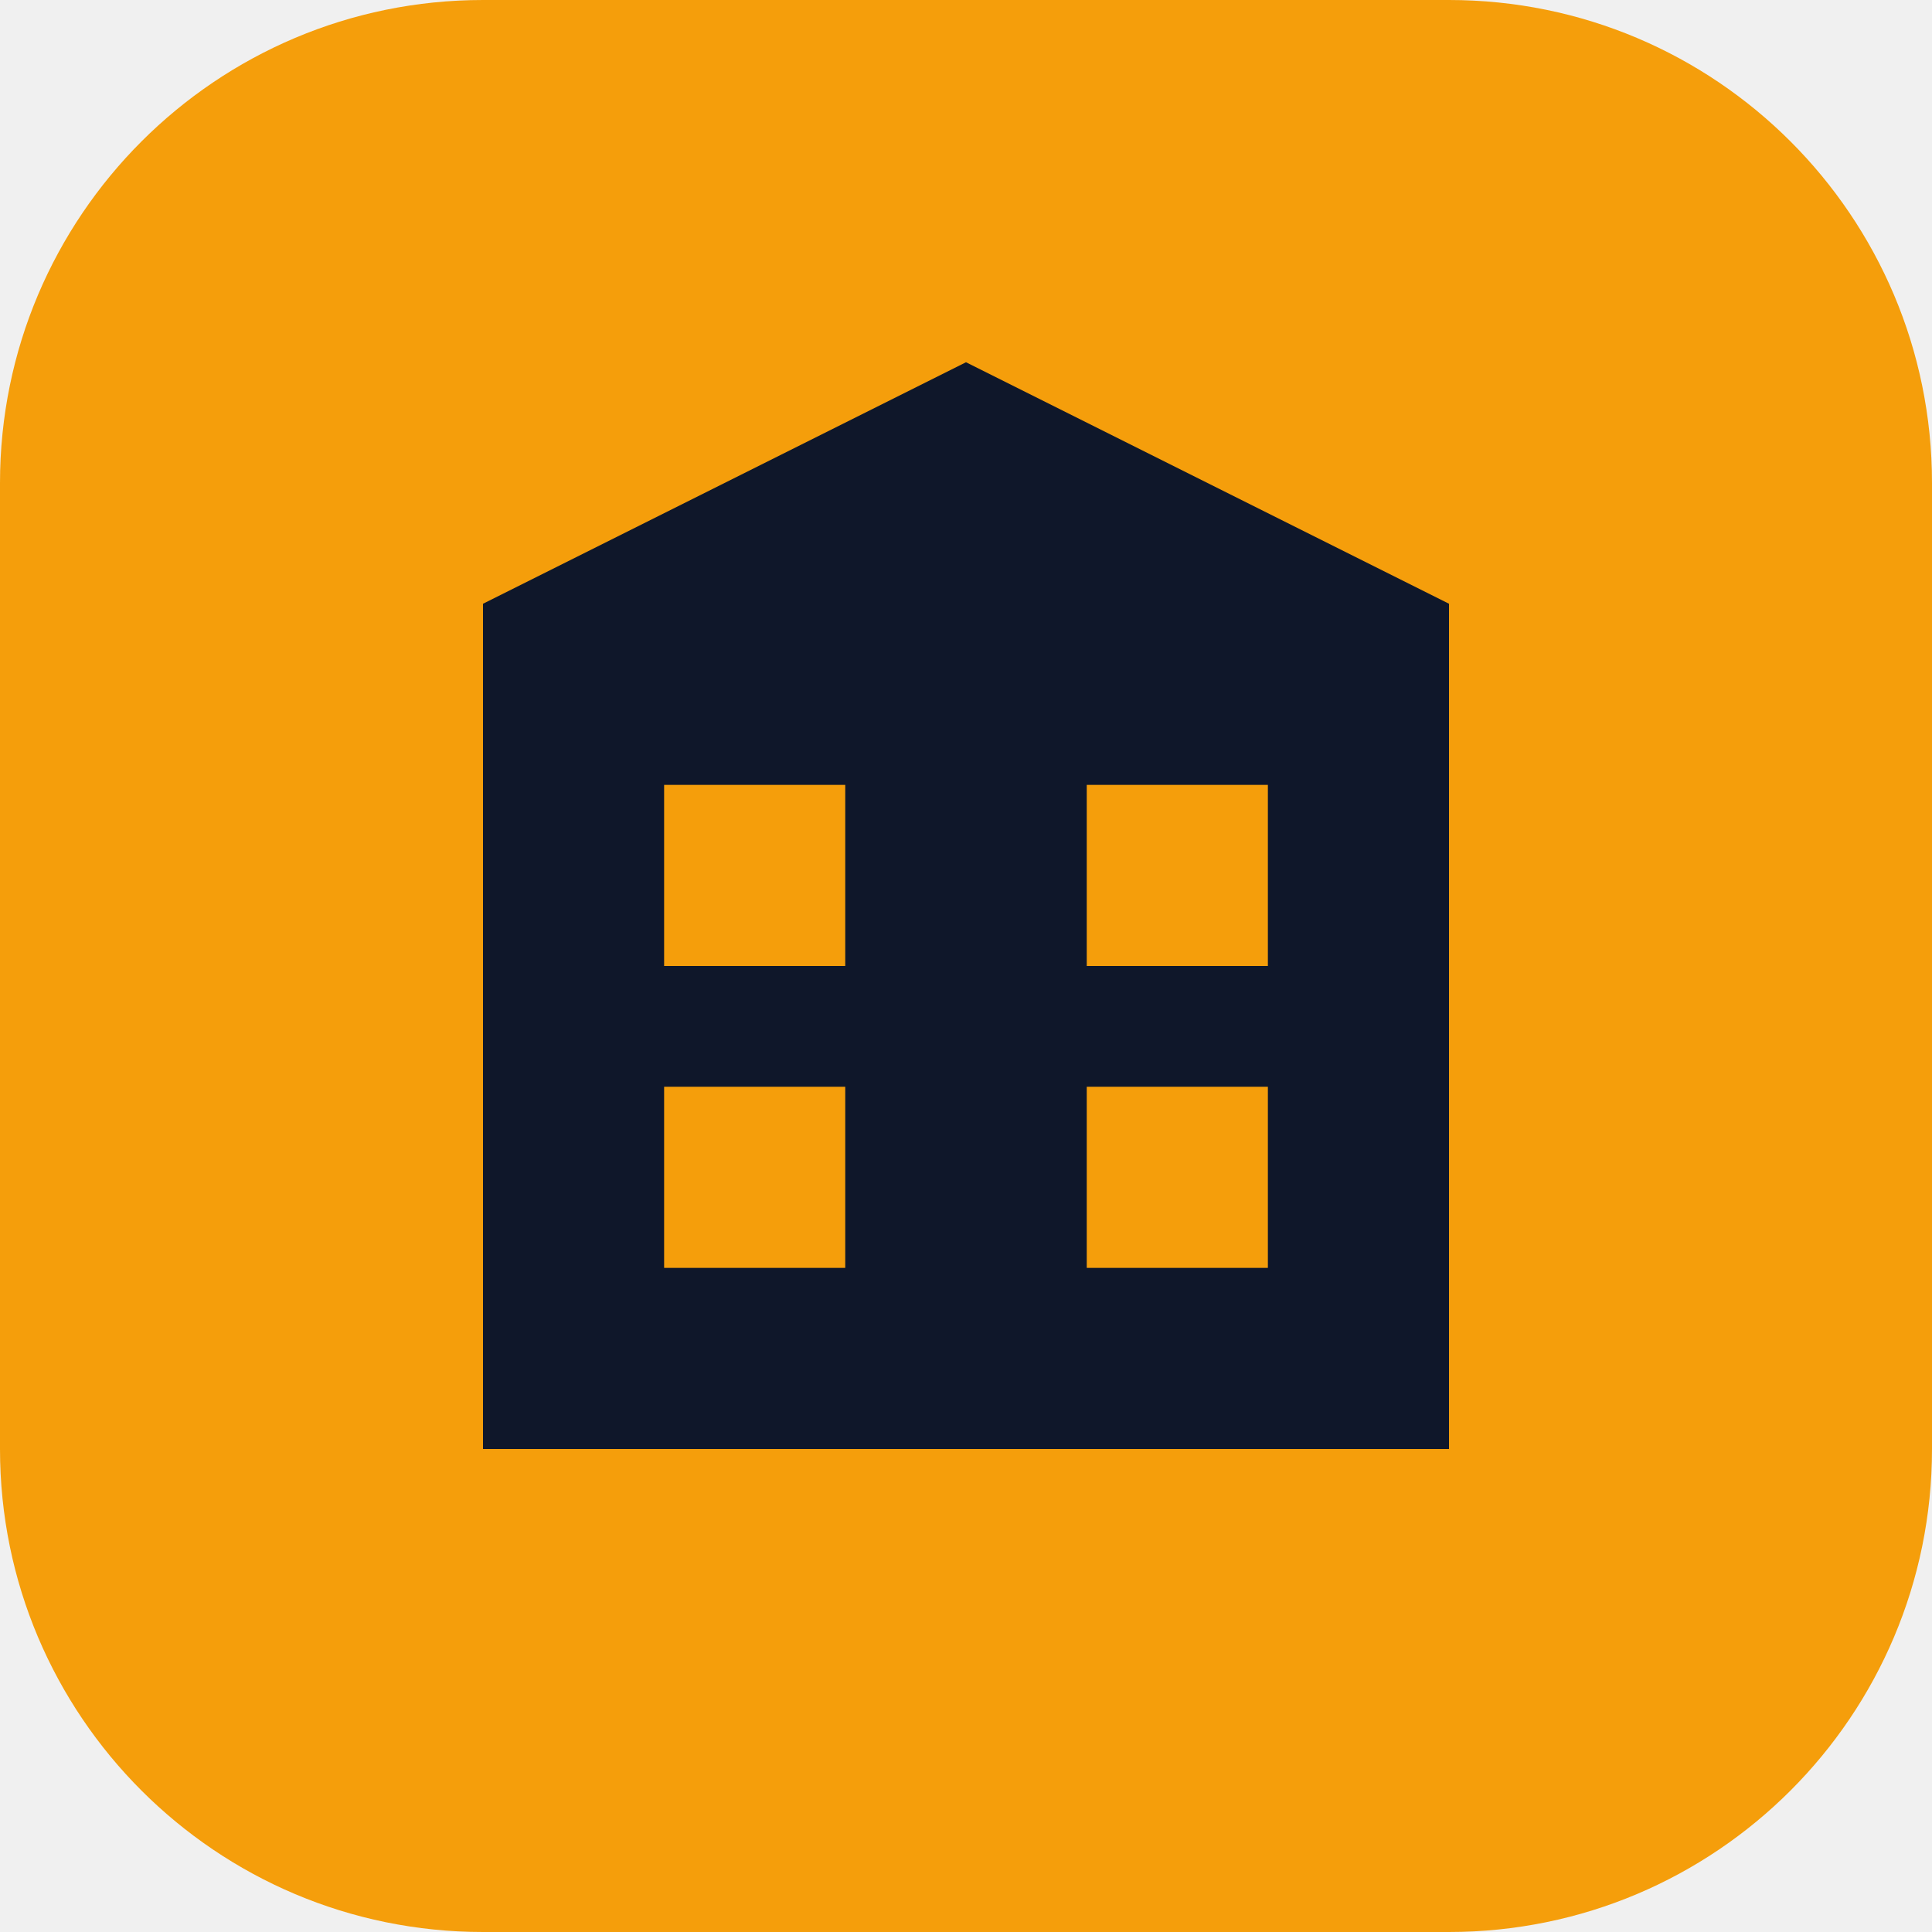
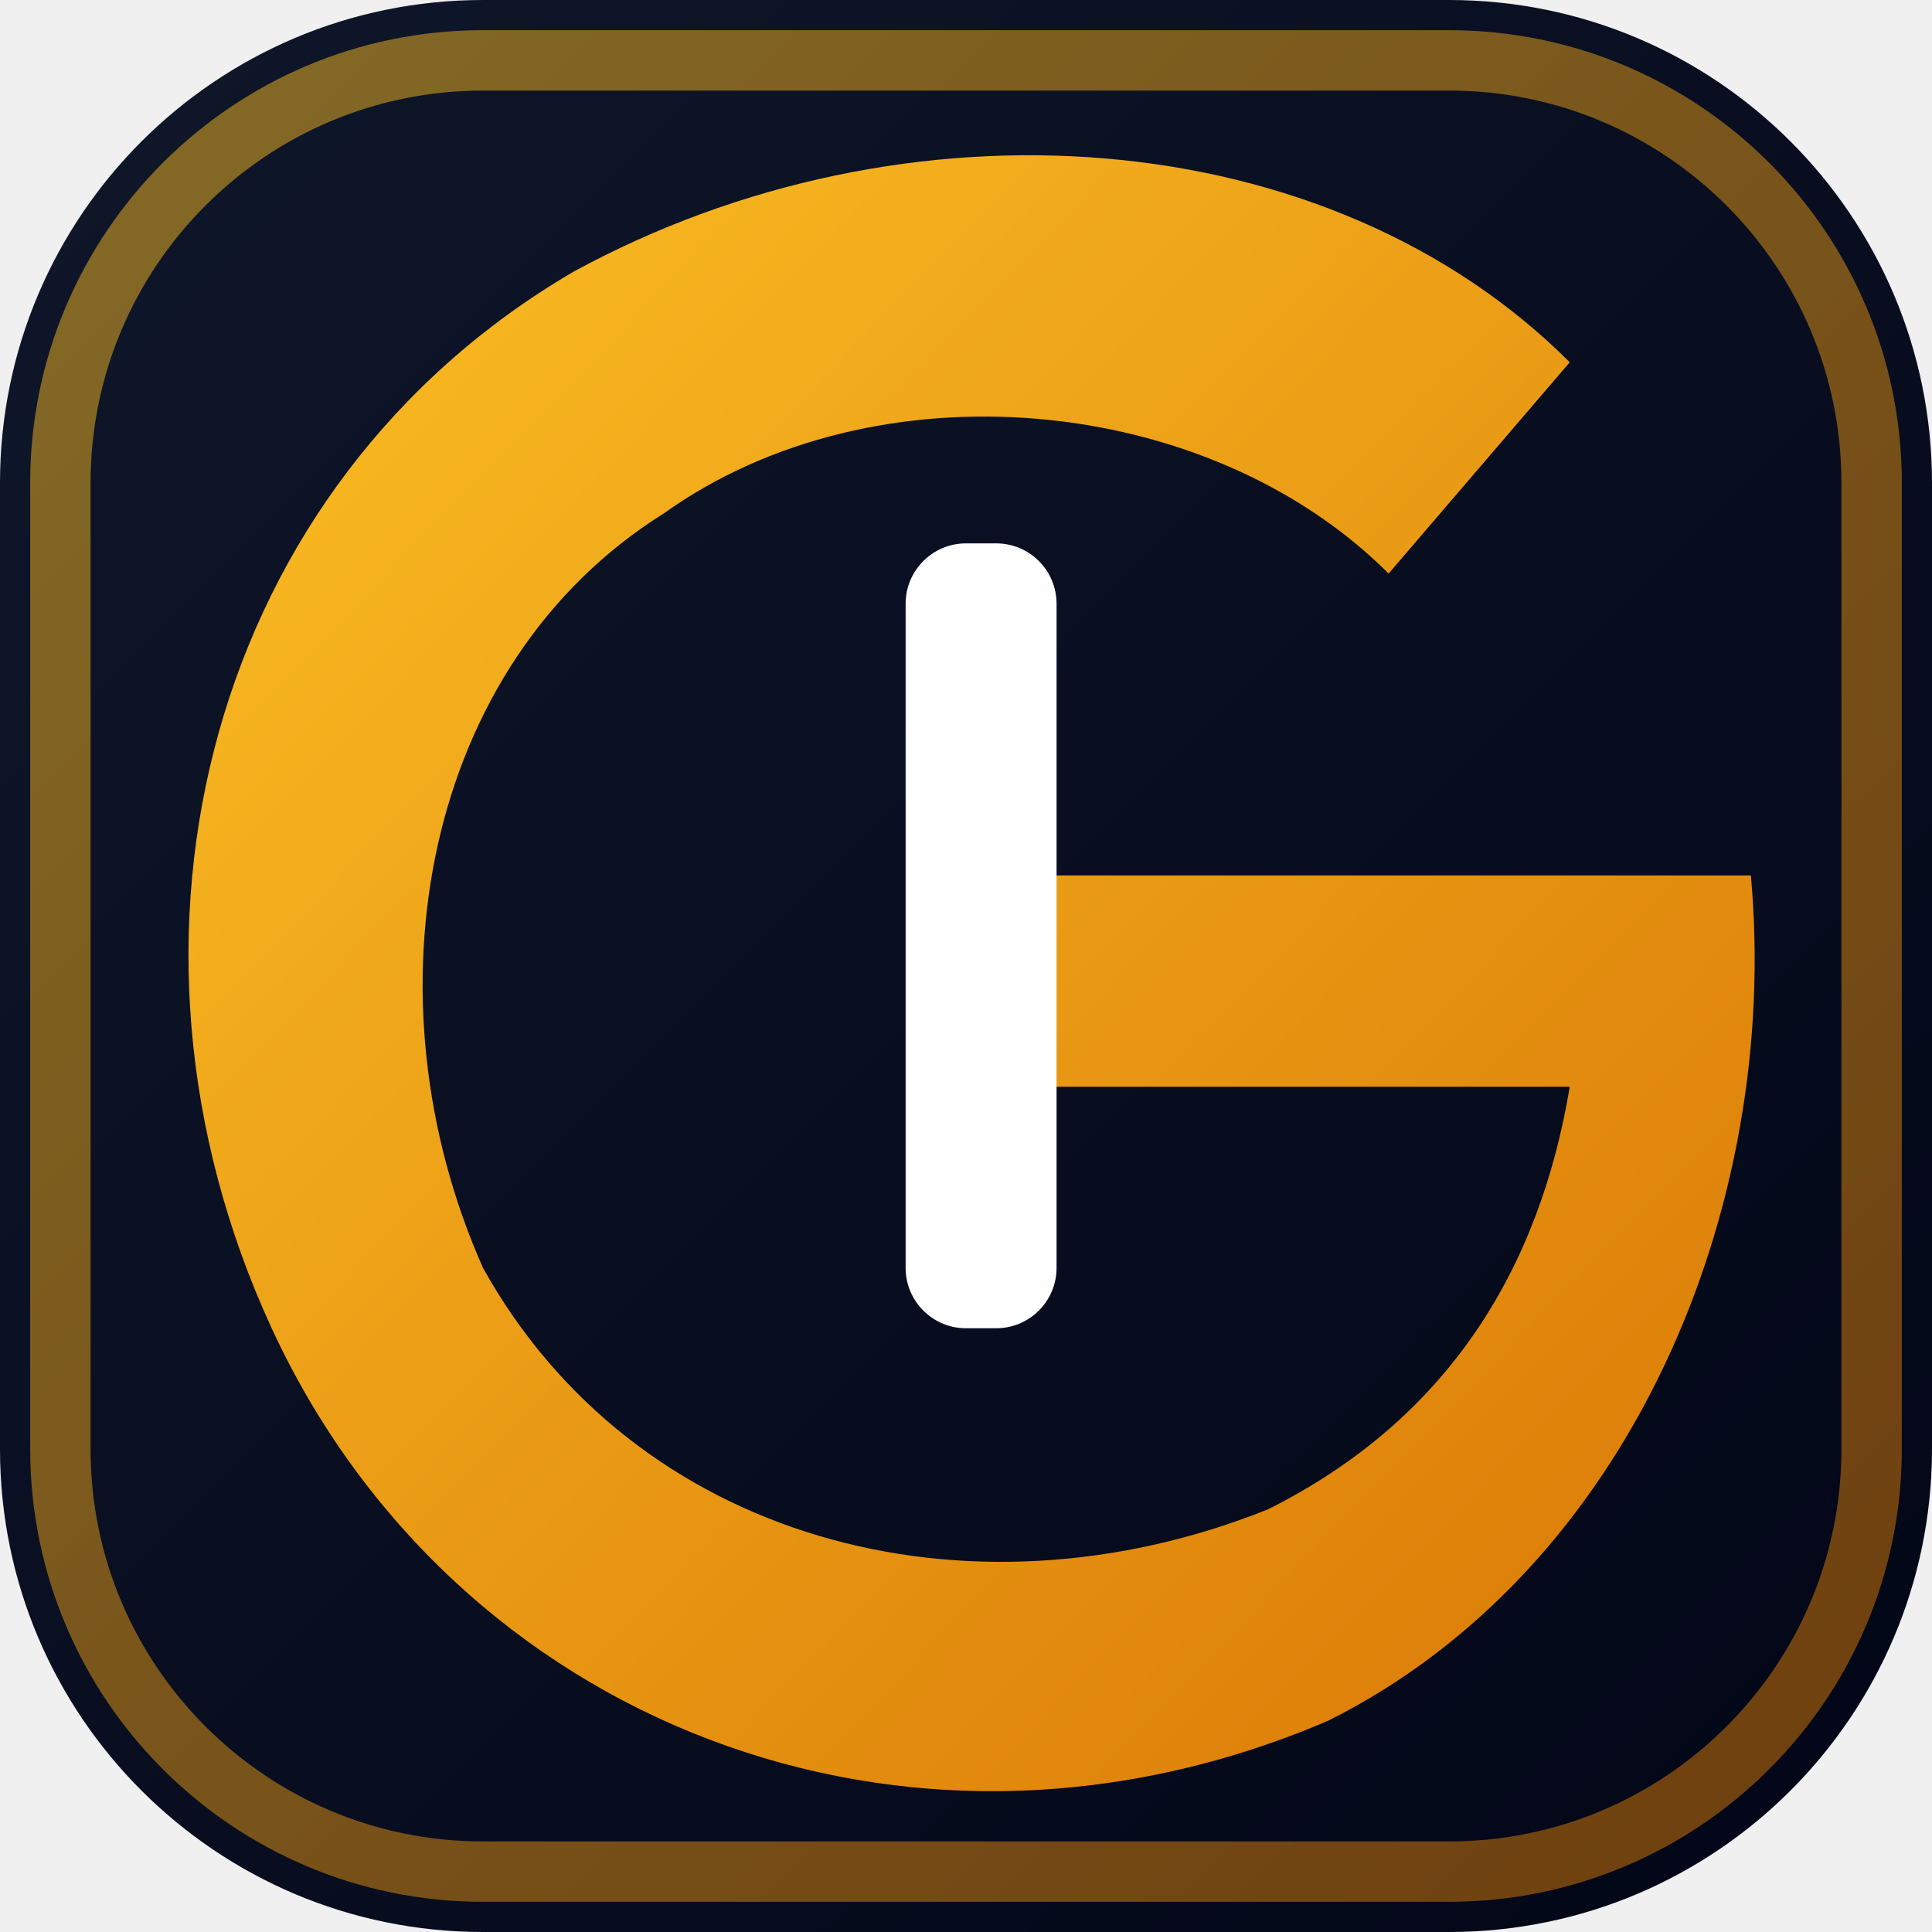
- <svg xmlns="http://www.w3.org/2000/svg" viewBox="0 0 32 32" width="32" height="32">
-   <rect width="32" height="32" rx="8" fill="#f59e0b" />
-   <path d="M8 24V10l8-4 8 4v14H8z" fill="#0f172a" />
-   <rect x="11" y="13" width="3" height="3" fill="#f59e0b" />
-   <rect x="18" y="13" width="3" height="3" fill="#f59e0b" />
-   <rect x="11" y="18" width="3" height="3" fill="#f59e0b" />
-   <rect x="18" y="18" width="3" height="3" fill="#f59e0b" />
+ <svg xmlns="http://www.w3.org/2000/svg" viewBox="0 0 64 64" width="64" height="64">
+   <defs>
+     <linearGradient id="favBg" x1="0" y1="0" x2="1" y2="1">
+       <stop offset="0%" stop-color="#0f172a" />
+       <stop offset="100%" stop-color="#020617" />
+     </linearGradient>
+     <linearGradient id="favGold" x1="0" y1="0" x2="1" y2="1">
+       <stop offset="0%" stop-color="#fbbf24" />
+       <stop offset="100%" stop-color="#d97706" />
+     </linearGradient>
+   </defs>
+   <rect width="64" height="64" rx="16" fill="url(#favBg)" />
+   <rect x="2" y="2" width="60" height="60" rx="14" fill="none" stroke="url(#favGold)" stroke-width="2" stroke-opacity="0.5" />
+   <path d="M 46 19 C 40 13, 29 12, 22 17 C 14 22, 12 33, 16 42 C 21 51, 32 54, 42 50 C 48 47, 51 42, 52 36 L 33 36 L 33 29 L 58 29 C 59 40, 54 52, 44 57 C 30 63, 15 57, 9 44 C 3 31, 7 16, 19 9 C 30 3, 44 4, 52 12 Z" fill="url(#favGold)" />
+   <rect x="30" y="18" width="5" height="26" rx="2" fill="#ffffff" />
</svg>
